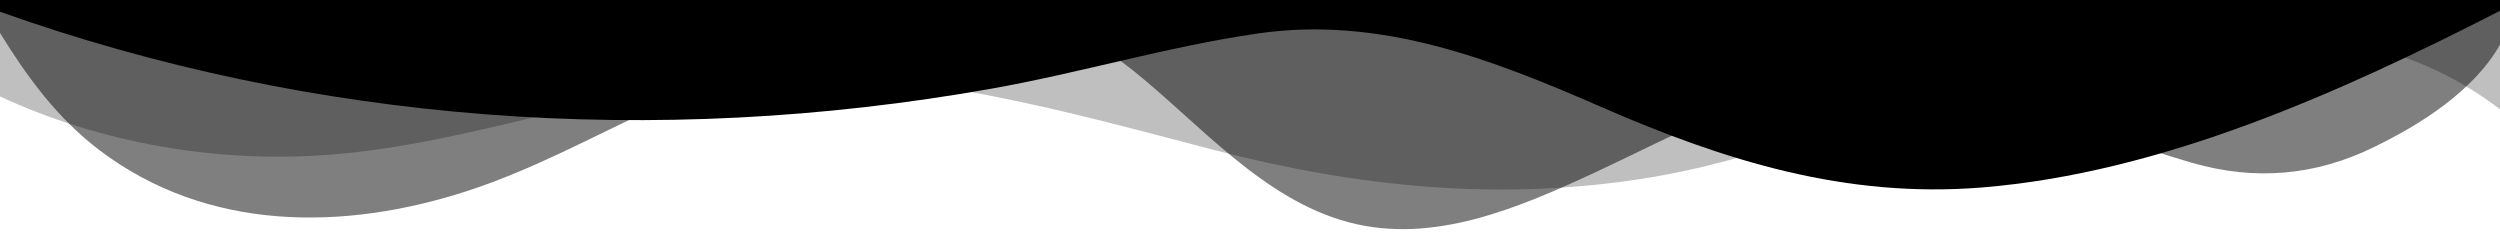
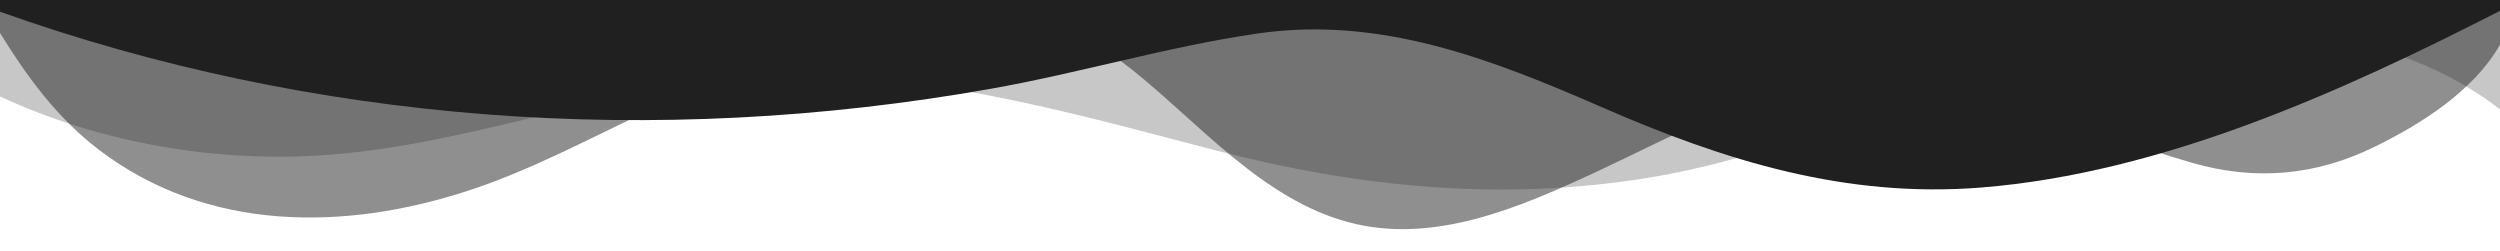
<svg xmlns="http://www.w3.org/2000/svg" data-name="Layer 1" viewBox="0 0 1200 120" preserveAspectRatio="none">
-   <path d="M0,0V46.29c47.79,22.2,103.59,32.17,158,28,70.36-5.37,136.33-33.31,206.8-37.5C438.64,32.43,512.34,53.67,583,72.05c69.27,18,138.3,24.88,209.4,13.08,36.15-6,69.85-17.84,104.45-29.34C989.49,25,1113-14.29,1200,52.47V0Z" opacity=".25" class="shape-fill" fill="#000000" fill-opacity="1" />
-   <path d="M0,0V15.81C13,36.92,27.64,56.86,47.69,72.05,99.41,111.27,165,111,224.58,91.58c31.15-10.15,60.09-26.07,89.67-39.8,40.92-19,84.73-46,130.83-49.67,36.26-2.85,70.9,9.42,98.6,31.56,31.77,25.39,62.32,62,103.63,73,40.44,10.79,81.35-6.69,119.13-24.28s75.16-39,116.92-43.05c59.73-5.85,113.28,22.88,168.9,38.84,30.2,8.66,59,6.17,87.09-7.5,22.43-10.89,48-26.93,60.65-49.24V0Z" opacity=".5" class="shape-fill" fill="#000000" fill-opacity="1" />
-   <path d="M0,0V5.63C149.93,59,314.09,71.32,475.83,42.57c43-7.64,84.23-20.12,127.61-26.46,59-8.63,112.48,12.24,165.56,35.4C827.93,77.22,886,95.24,951.2,90c86.53-7,172.46-45.71,248.8-84.81V0Z" class="shape-fill" fill="#000000" fill-opacity="1" />
+   <path d="M0,0V46.29c47.79,22.2,103.59,32.17,158,28,70.36-5.37,136.33-33.31,206.8-37.5C438.64,32.43,512.34,53.67,583,72.05c69.27,18,138.3,24.88,209.4,13.08,36.15-6,69.85-17.84,104.45-29.34C989.49,25,1113-14.29,1200,52.47V0Z" opacity=".25" class="shape-fill" fill="#202020" fill-opacity="1" />
+   <path d="M0,0V15.81C13,36.92,27.64,56.86,47.69,72.05,99.41,111.27,165,111,224.58,91.58c31.15-10.15,60.09-26.07,89.67-39.8,40.92-19,84.73-46,130.83-49.67,36.26-2.85,70.9,9.42,98.6,31.56,31.77,25.39,62.32,62,103.63,73,40.44,10.79,81.35-6.69,119.13-24.28s75.16-39,116.92-43.05c59.73-5.85,113.28,22.88,168.9,38.84,30.2,8.66,59,6.17,87.09-7.5,22.43-10.89,48-26.93,60.65-49.24V0Z" opacity=".5" class="shape-fill" fill="#202020" fill-opacity="1" />
+   <path d="M0,0V5.63C149.93,59,314.09,71.32,475.83,42.57c43-7.64,84.23-20.12,127.61-26.46,59-8.63,112.48,12.24,165.56,35.4C827.93,77.22,886,95.24,951.2,90c86.53-7,172.46-45.71,248.8-84.81V0Z" class="shape-fill" fill="#202020" fill-opacity="1" />
</svg>
